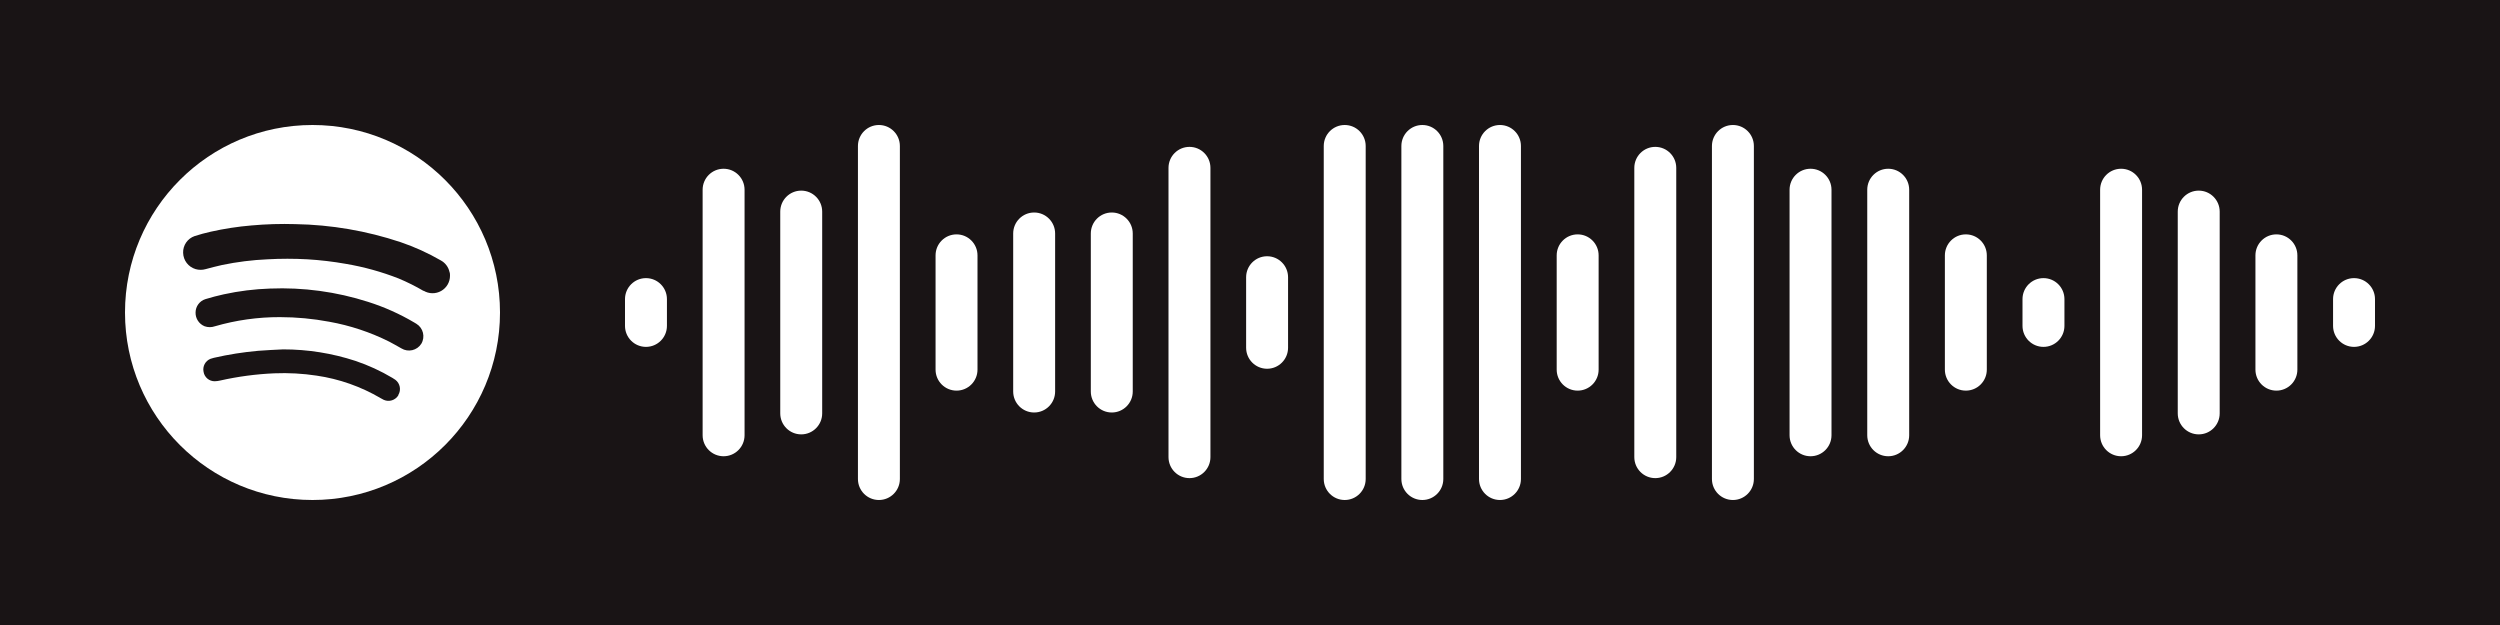
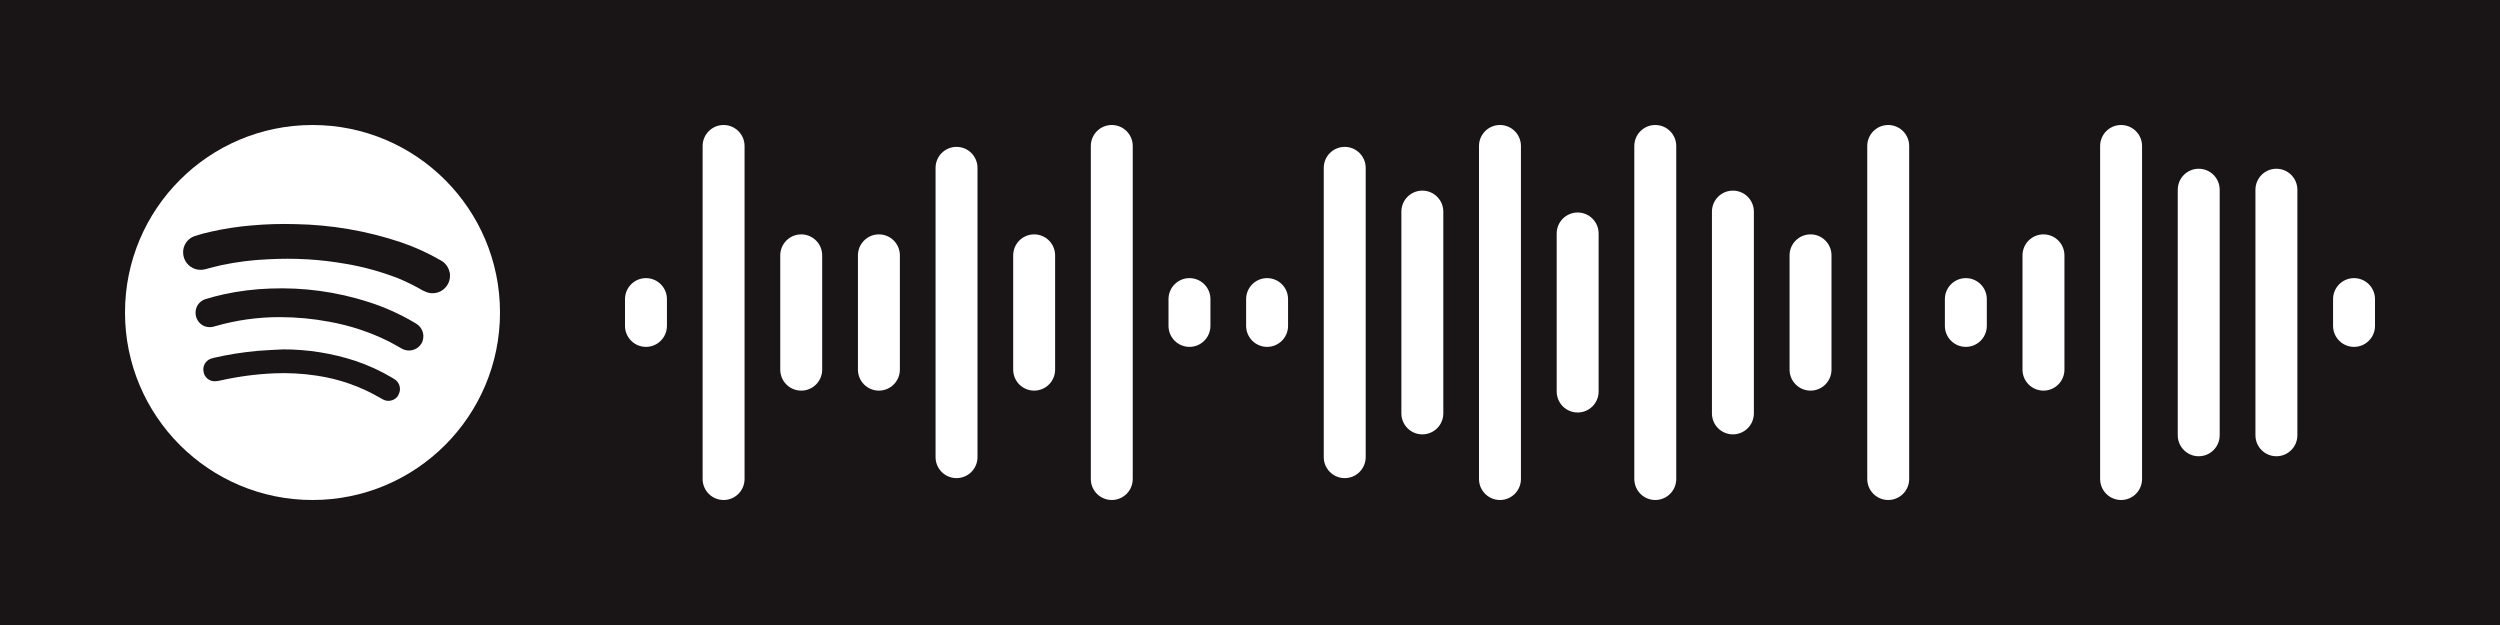
<svg xmlns="http://www.w3.org/2000/svg" width="640" height="160" viewBox="0 0 400 100">
  <rect x="0" y="0" width="400" height="100" fill="#191415" />
  <rect x="100.00" y="44.50" width="6.71" height="11.00" rx="3.36" ry="3.36" fill="#ffffff" />
-   <rect x="112.42" y="27.00" width="6.71" height="46.00" rx="3.36" ry="3.36" fill="#ffffff" />
-   <rect x="124.84" y="30.50" width="6.71" height="39.00" rx="3.36" ry="3.36" fill="#ffffff" />
-   <rect x="137.27" y="20.00" width="6.71" height="60.00" rx="3.36" ry="3.36" fill="#ffffff" />
-   <rect x="149.69" y="37.50" width="6.71" height="25.00" rx="3.36" ry="3.36" fill="#ffffff" />
-   <rect x="162.11" y="34.00" width="6.71" height="32.00" rx="3.36" ry="3.36" fill="#ffffff" />
-   <rect x="174.53" y="34.00" width="6.71" height="32.00" rx="3.36" ry="3.36" fill="#ffffff" />
-   <rect x="186.96" y="23.50" width="6.71" height="53.00" rx="3.36" ry="3.36" fill="#ffffff" />
-   <rect x="199.38" y="41.00" width="6.71" height="18.00" rx="3.36" ry="3.36" fill="#ffffff" />
-   <rect x="211.80" y="20.00" width="6.71" height="60.00" rx="3.36" ry="3.36" fill="#ffffff" />
-   <rect x="224.22" y="20.00" width="6.71" height="60.00" rx="3.36" ry="3.36" fill="#ffffff" />
+   <rect x="112.42" y="20.00" width="6.71" height="60.00" rx="3.36" ry="3.36" fill="#ffffff" />
+   <rect x="124.84" y="37.50" width="6.71" height="25.00" rx="3.36" ry="3.36" fill="#ffffff" />
+   <rect x="137.27" y="37.50" width="6.71" height="25.00" rx="3.36" ry="3.36" fill="#ffffff" />
+   <rect x="149.69" y="23.50" width="6.71" height="53.00" rx="3.36" ry="3.36" fill="#ffffff" />
+   <rect x="162.11" y="37.50" width="6.71" height="25.00" rx="3.36" ry="3.36" fill="#ffffff" />
+   <rect x="174.53" y="20.00" width="6.71" height="60.00" rx="3.36" ry="3.36" fill="#ffffff" />
+   <rect x="186.96" y="44.50" width="6.71" height="11.00" rx="3.36" ry="3.36" fill="#ffffff" />
+   <rect x="199.38" y="44.50" width="6.71" height="11.00" rx="3.36" ry="3.36" fill="#ffffff" />
+   <rect x="211.80" y="23.50" width="6.71" height="53.00" rx="3.36" ry="3.36" fill="#ffffff" />
+   <rect x="224.22" y="30.50" width="6.71" height="39.00" rx="3.36" ry="3.36" fill="#ffffff" />
  <rect x="236.64" y="20.00" width="6.71" height="60.00" rx="3.36" ry="3.36" fill="#ffffff" />
-   <rect x="249.07" y="37.50" width="6.71" height="25.00" rx="3.36" ry="3.36" fill="#ffffff" />
-   <rect x="261.49" y="23.50" width="6.71" height="53.00" rx="3.36" ry="3.36" fill="#ffffff" />
-   <rect x="273.91" y="20.00" width="6.71" height="60.00" rx="3.36" ry="3.36" fill="#ffffff" />
-   <rect x="286.33" y="27.00" width="6.71" height="46.00" rx="3.36" ry="3.36" fill="#ffffff" />
-   <rect x="298.76" y="27.00" width="6.71" height="46.00" rx="3.36" ry="3.36" fill="#ffffff" />
-   <rect x="311.18" y="37.50" width="6.71" height="25.00" rx="3.36" ry="3.36" fill="#ffffff" />
-   <rect x="323.60" y="44.50" width="6.71" height="11.00" rx="3.36" ry="3.36" fill="#ffffff" />
-   <rect x="336.02" y="27.00" width="6.71" height="46.00" rx="3.36" ry="3.36" fill="#ffffff" />
-   <rect x="348.44" y="30.50" width="6.71" height="39.00" rx="3.36" ry="3.36" fill="#ffffff" />
-   <rect x="360.87" y="37.50" width="6.71" height="25.00" rx="3.36" ry="3.36" fill="#ffffff" />
+   <rect x="249.07" y="34.00" width="6.71" height="32.00" rx="3.36" ry="3.36" fill="#ffffff" />
+   <rect x="261.49" y="20.00" width="6.71" height="60.00" rx="3.36" ry="3.36" fill="#ffffff" />
+   <rect x="273.91" y="30.50" width="6.71" height="39.00" rx="3.36" ry="3.36" fill="#ffffff" />
+   <rect x="286.33" y="37.50" width="6.71" height="25.00" rx="3.36" ry="3.36" fill="#ffffff" />
+   <rect x="298.76" y="20.00" width="6.71" height="60.00" rx="3.36" ry="3.36" fill="#ffffff" />
+   <rect x="311.18" y="44.50" width="6.71" height="11.00" rx="3.36" ry="3.36" fill="#ffffff" />
+   <rect x="323.60" y="37.50" width="6.71" height="25.00" rx="3.36" ry="3.36" fill="#ffffff" />
+   <rect x="336.02" y="20.00" width="6.71" height="60.00" rx="3.36" ry="3.36" fill="#ffffff" />
+   <rect x="348.44" y="27.00" width="6.71" height="46.00" rx="3.36" ry="3.36" fill="#ffffff" />
+   <rect x="360.87" y="27.00" width="6.71" height="46.00" rx="3.36" ry="3.36" fill="#ffffff" />
  <rect x="373.29" y="44.50" width="6.71" height="11.00" rx="3.36" ry="3.36" fill="#ffffff" />
  <g transform="translate(20,20)">
    <path fill="#ffffff" d="M30,0A30,30,0,1,1,0,30,30,30,0,0,1,30,0M43.73,43.2a1.85,1.85,0,0,0-.47-2.43,5,5,0,0,0-.48-.31,30.64,30.64,0,0,0-5.92-2.72,37.07,37.07,0,0,0-11.56-1.84c-1.33.07-2.67.12-4,.23a52.44,52.44,0,0,0-7.08,1.12,3.45,3.45,0,0,0-.54.16,1.83,1.83,0,0,0-1.11,2.08A1.79,1.79,0,0,0,14.37,41a4.29,4.29,0,0,0,.88-.12,48.93,48.93,0,0,1,8.66-1.15,35.33,35.33,0,0,1,6.75.37,28.29,28.29,0,0,1,10.25,3.61,4.77,4.77,0,0,0,.5.27,1.85,1.85,0,0,0,2.33-.74M47.41,35a2.34,2.34,0,0,0-.78-3.19l-.35-.21a35.72,35.72,0,0,0-7.38-3.3,45.39,45.39,0,0,0-15.7-2.13,41.19,41.19,0,0,0-7.39.92c-1,.22-2,.48-2.94.77A2.26,2.26,0,0,0,11.29,30a2.32,2.32,0,0,0,1.44,2.2,2.47,2.47,0,0,0,1.67,0,37,37,0,0,1,10.38-1.46,43,43,0,0,1,7.91.74,35.46,35.46,0,0,1,9.58,3.18c.66.34,1.3.72,1.95,1.08A2.33,2.33,0,0,0,47.41,35m.35-8.49A2.79,2.79,0,0,0,52,24.11c0-.2,0-.4-.08-.6a2.78,2.78,0,0,0-1.4-1.85,35.91,35.91,0,0,0-6.41-2.91,56.19,56.19,0,0,0-16.86-2.89,58.46,58.46,0,0,0-7,.21,48.31,48.31,0,0,0-6.52,1c-.87.2-1.73.42-2.58.7a2.73,2.73,0,0,0-1.85,2.68,2.79,2.79,0,0,0,2,2.61,2.9,2.9,0,0,0,1.6,0c.87-.23,1.75-.47,2.63-.66a45.52,45.52,0,0,1,7.26-.91,57.42,57.42,0,0,1,6.4,0,53.7,53.7,0,0,1,6.11.72,42.63,42.63,0,0,1,8.49,2.35,33.25,33.25,0,0,1,4,2" />
  </g>
</svg>
